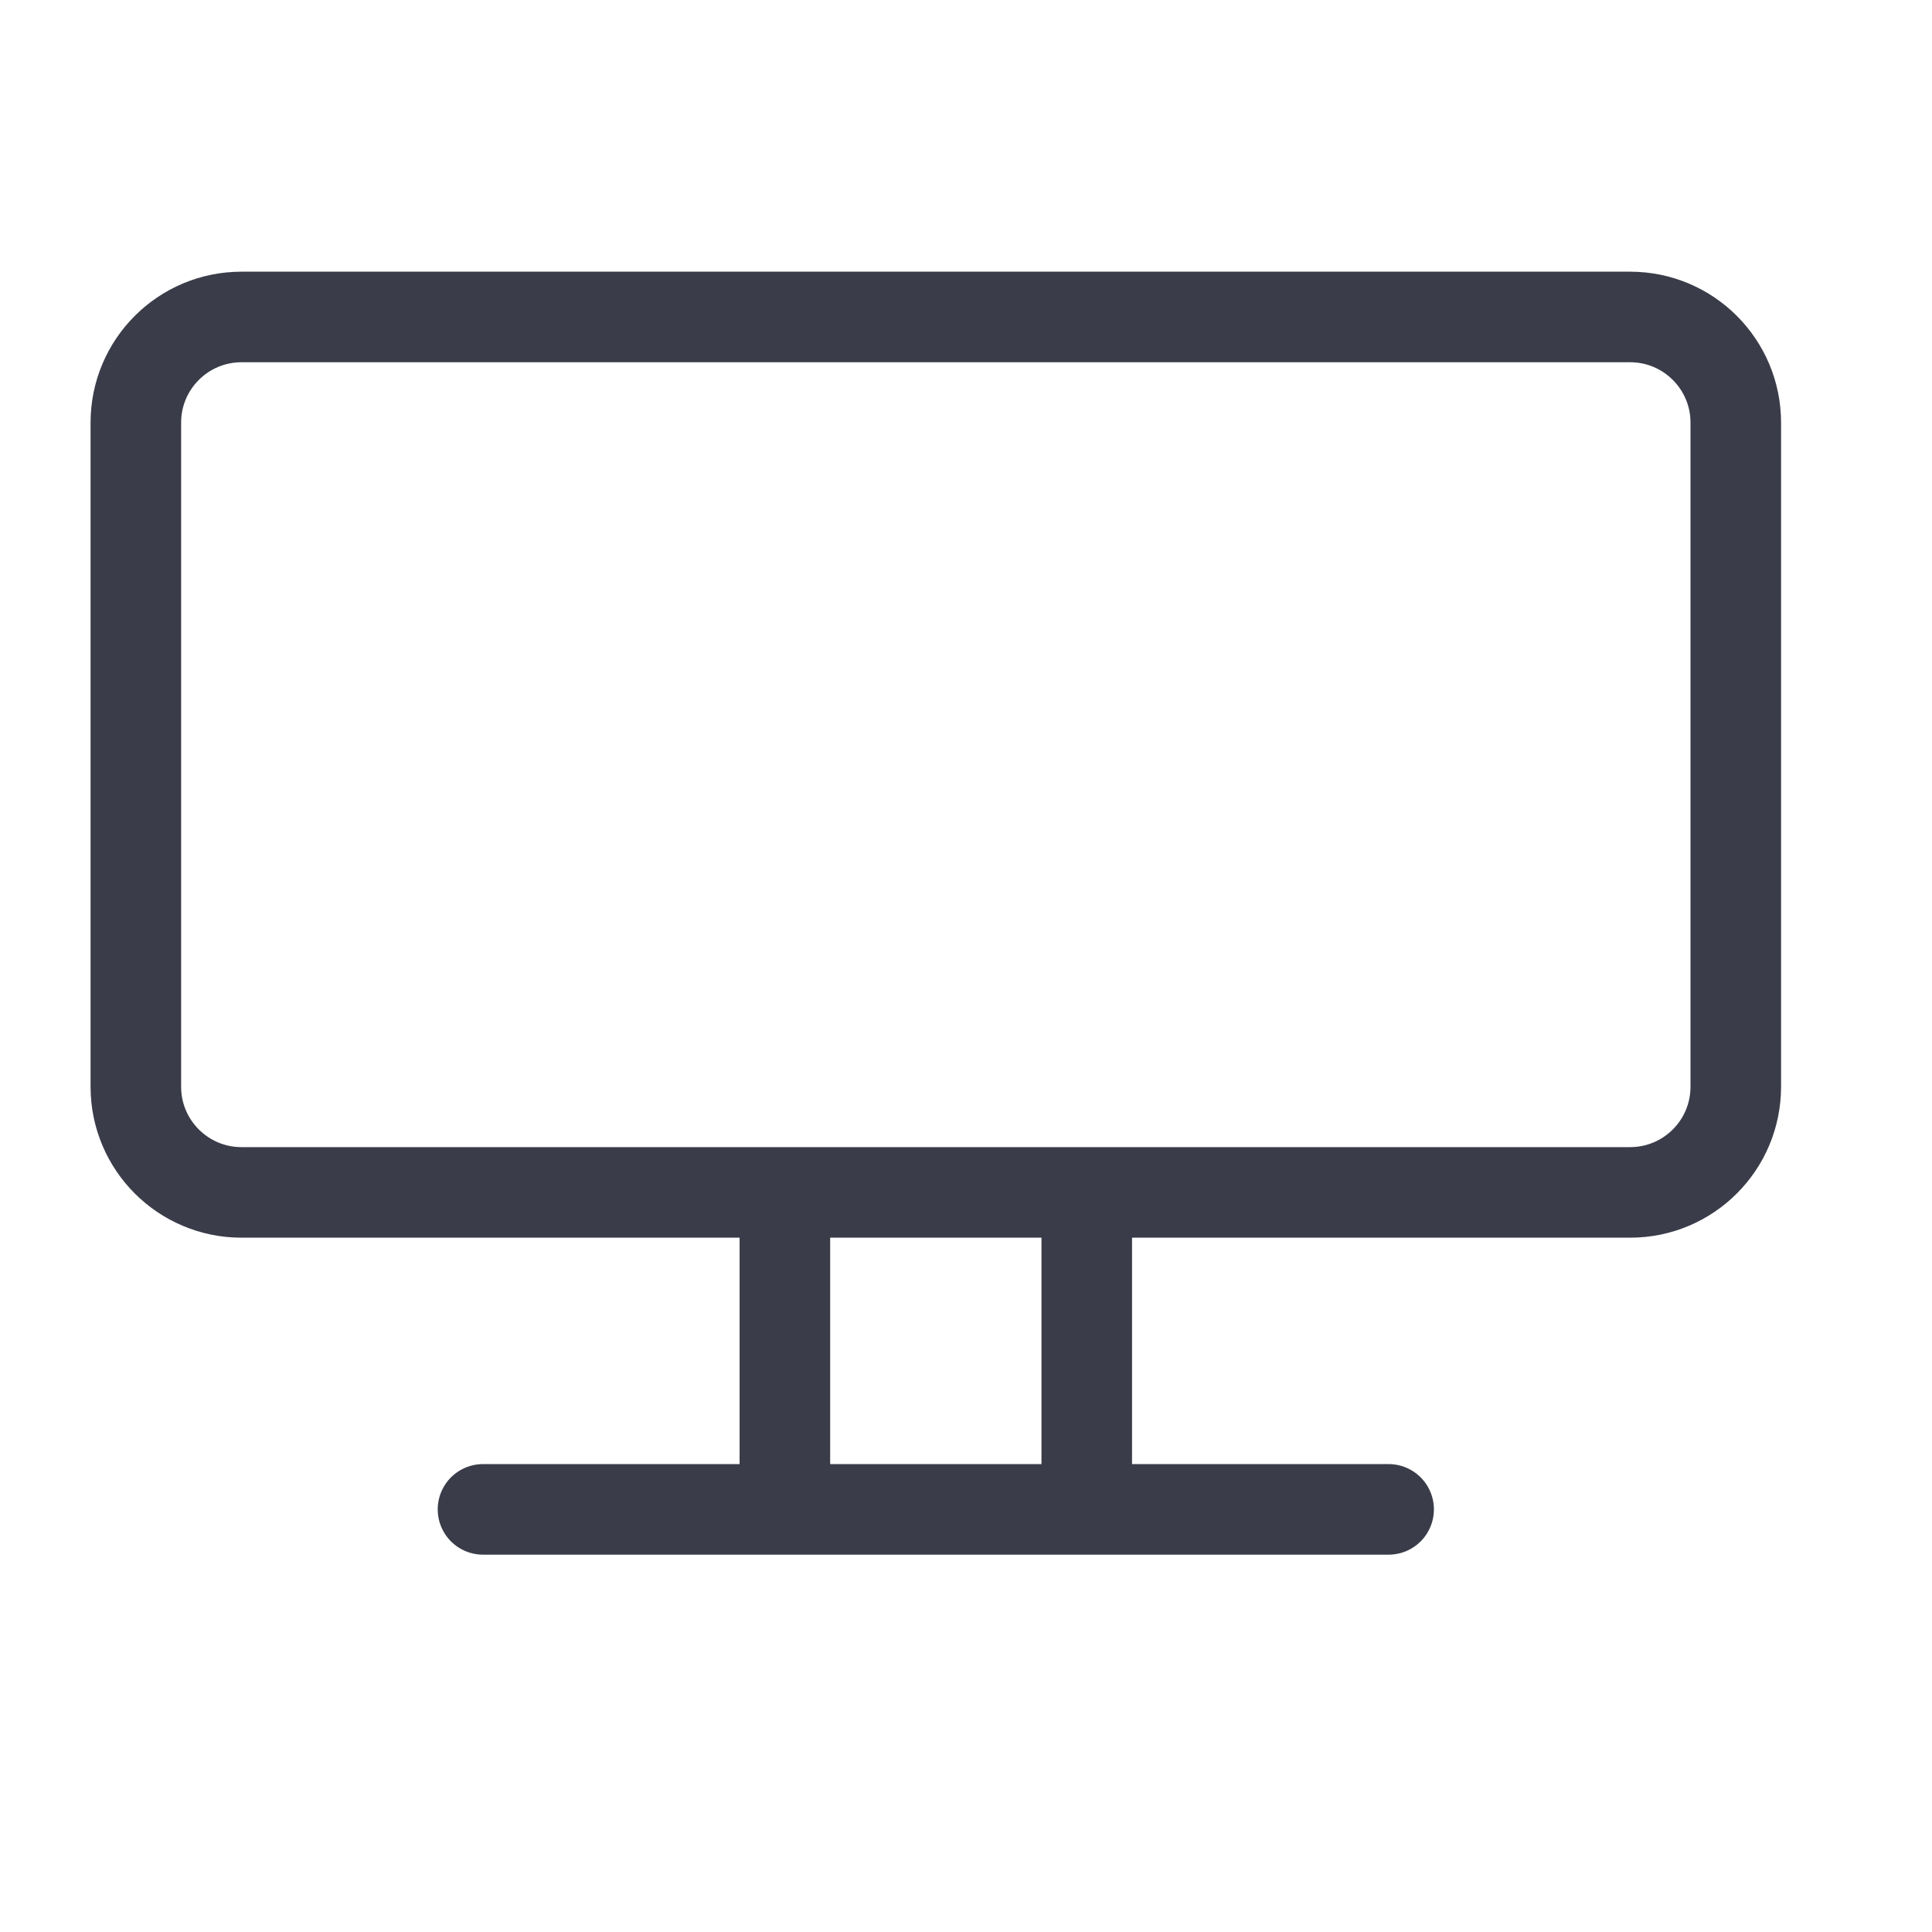
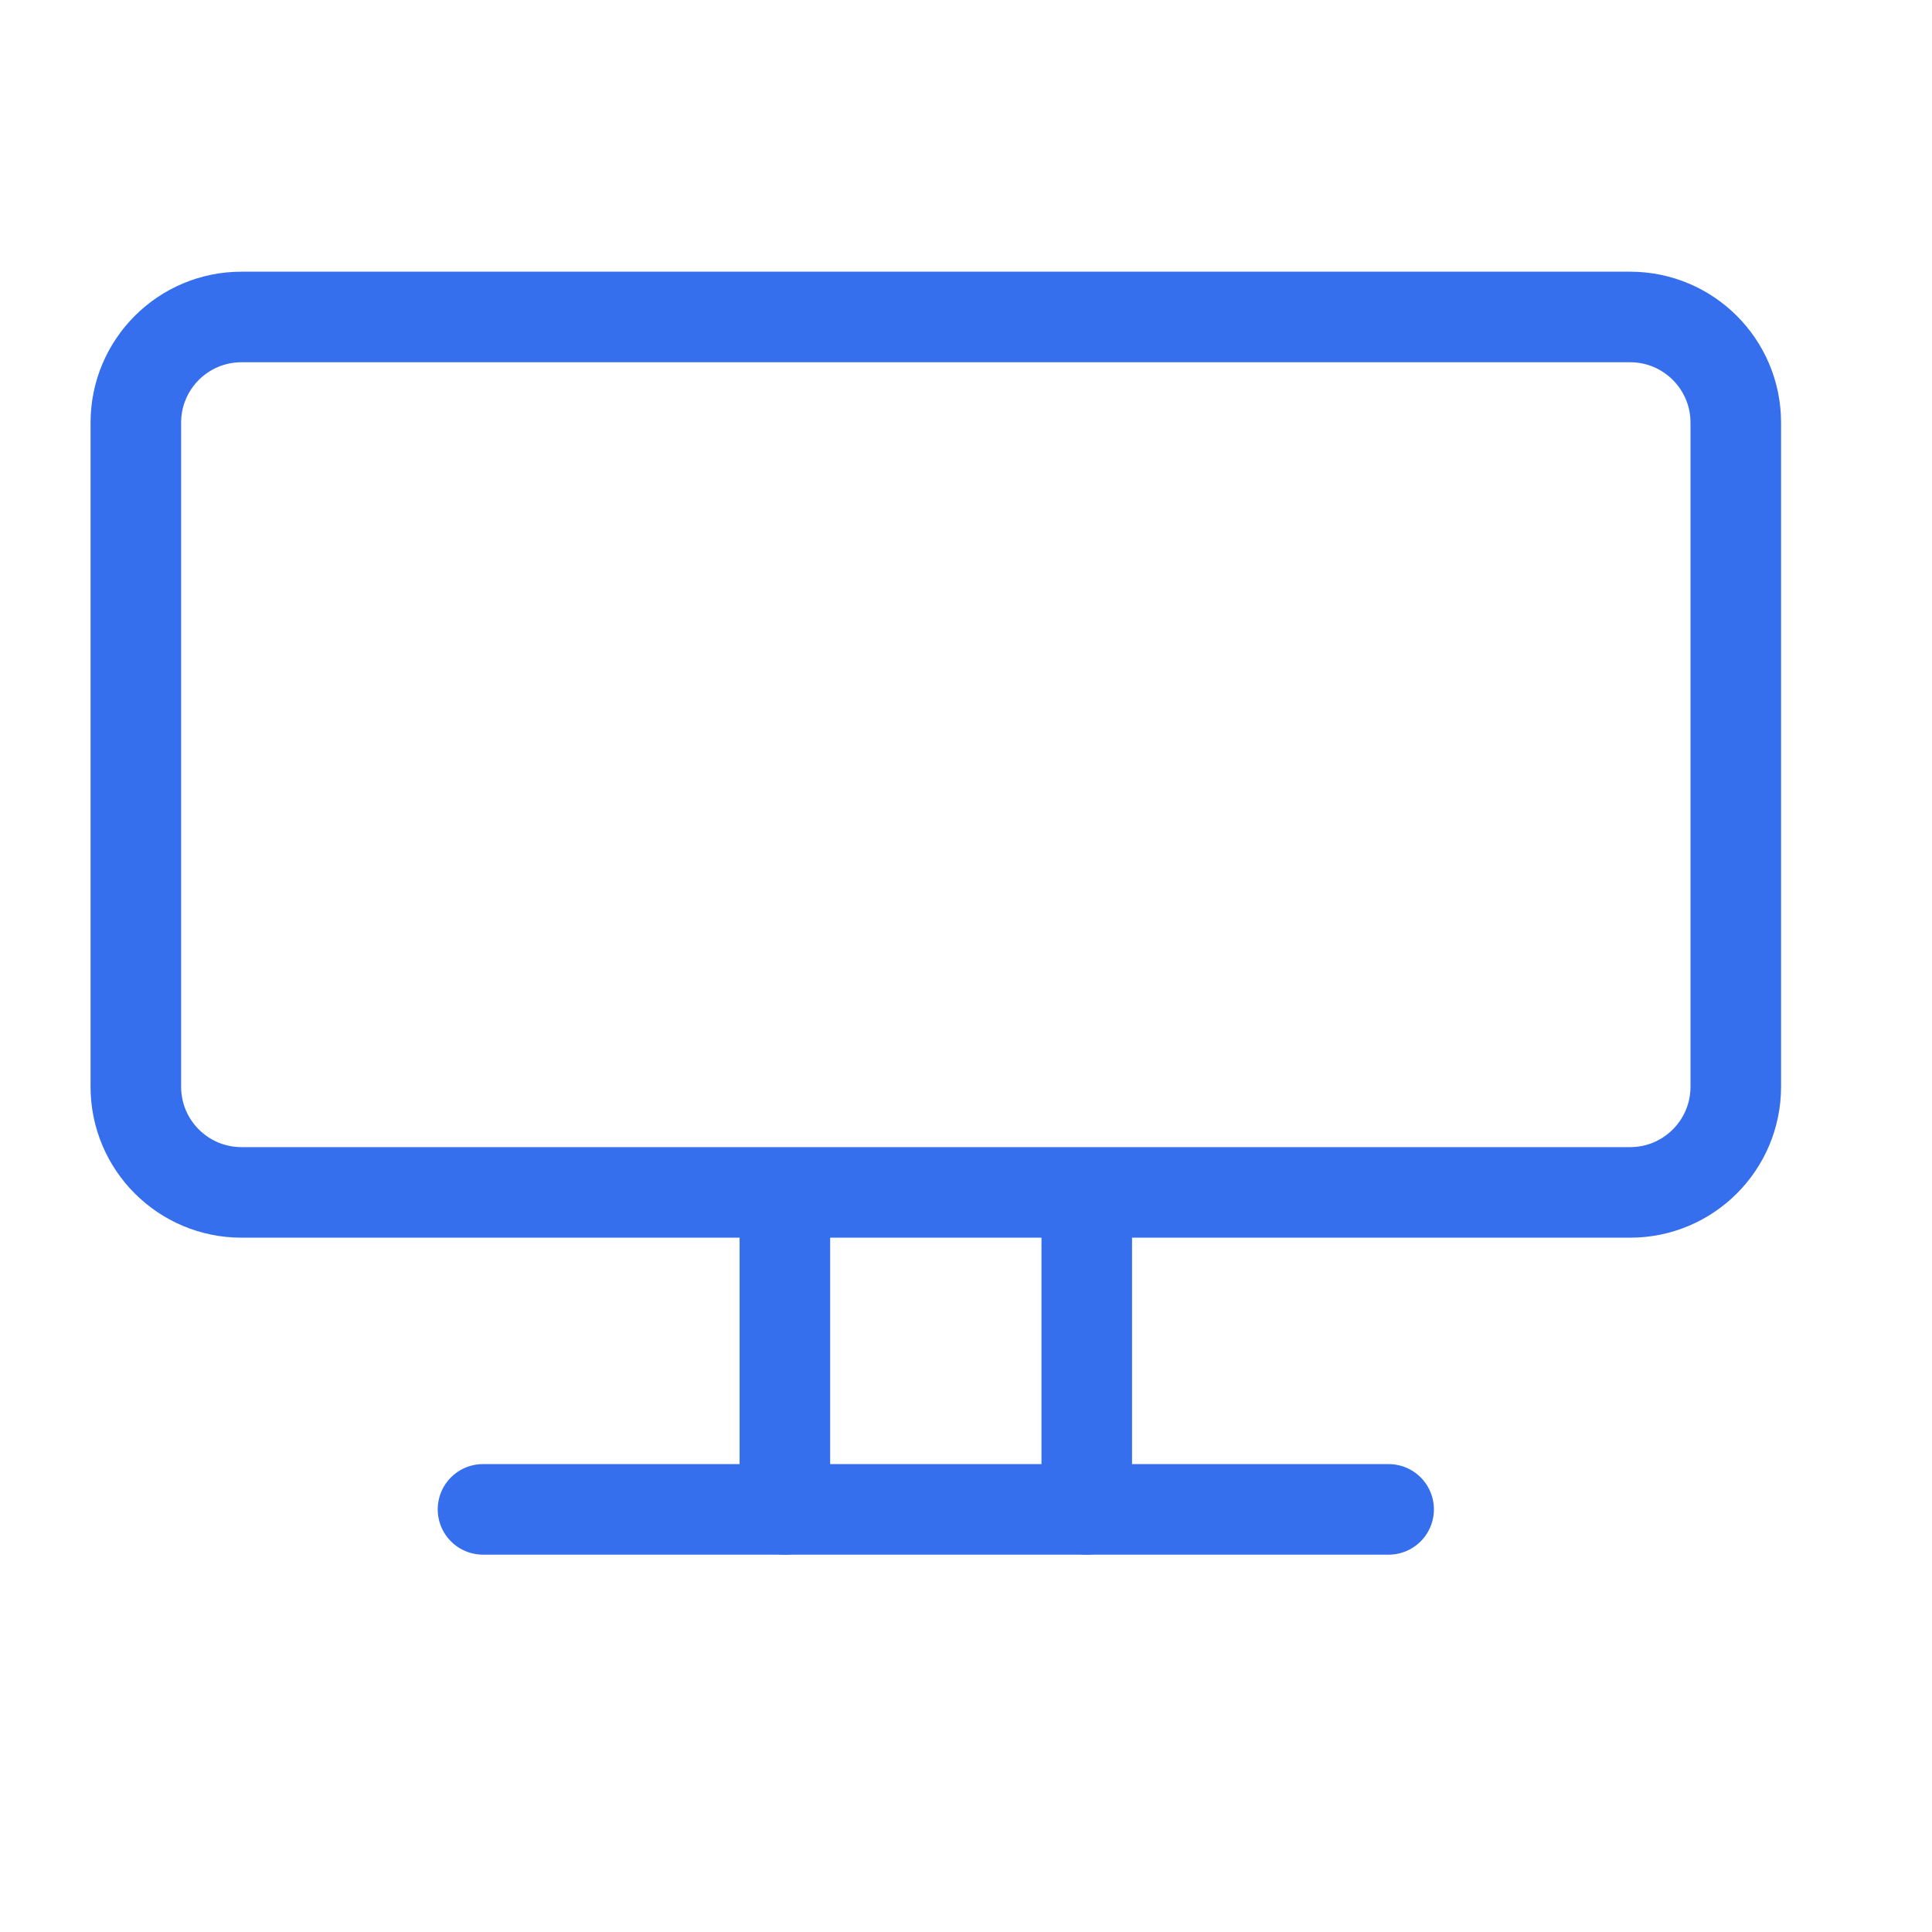
<svg xmlns="http://www.w3.org/2000/svg" width="32" height="32" viewBox="0 0 32 32" fill="none">
-   <rect x="2.25" y="5.25" width="26.5" height="14.5" rx="1.75" stroke="#3A3C49" stroke-width="1.5" />
-   <path d="M8 25h15M13 20v5M18 20v5" stroke="#3A3C49" stroke-width="1.5" stroke-linecap="round" />
+   <rect x="2.25" y="5.25" width="26.5" height="14.5" rx="1.75" stroke="#356FED" stroke-width="1.5" />
+   <path d="M8 25L23 25" stroke="#356FED" stroke-width="1.5" stroke-linecap="round" />
+   <path d="M13 20V25" stroke="#356FED" stroke-width="1.5" stroke-linecap="round" />
+   <path d="M18 20V25" stroke="#356FED" stroke-width="1.5" stroke-linecap="round" />
</svg>
